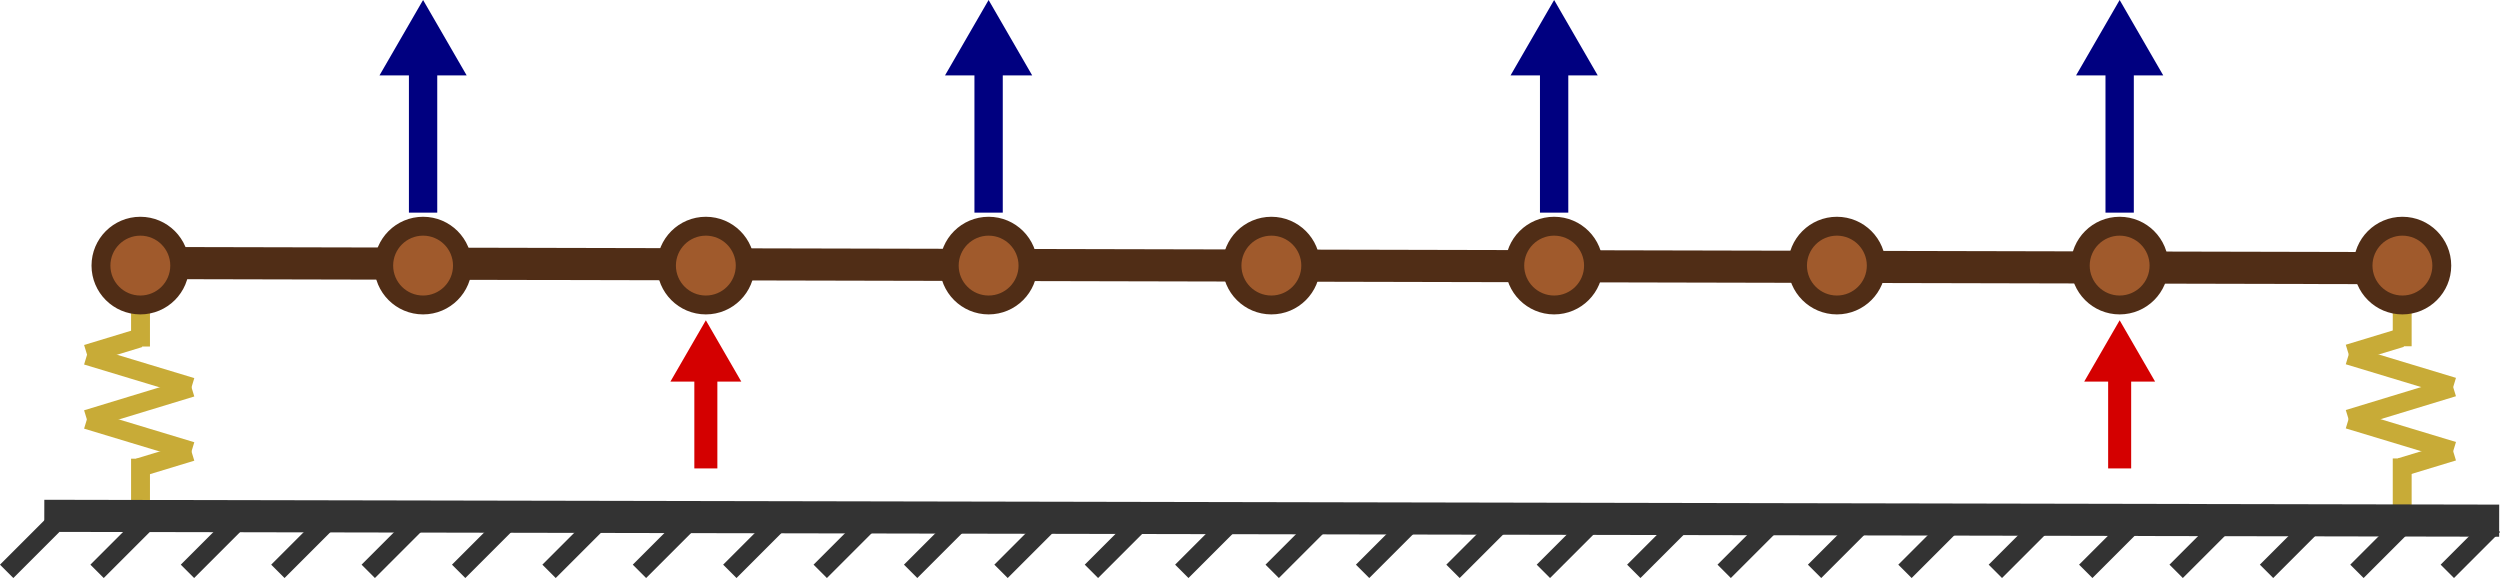
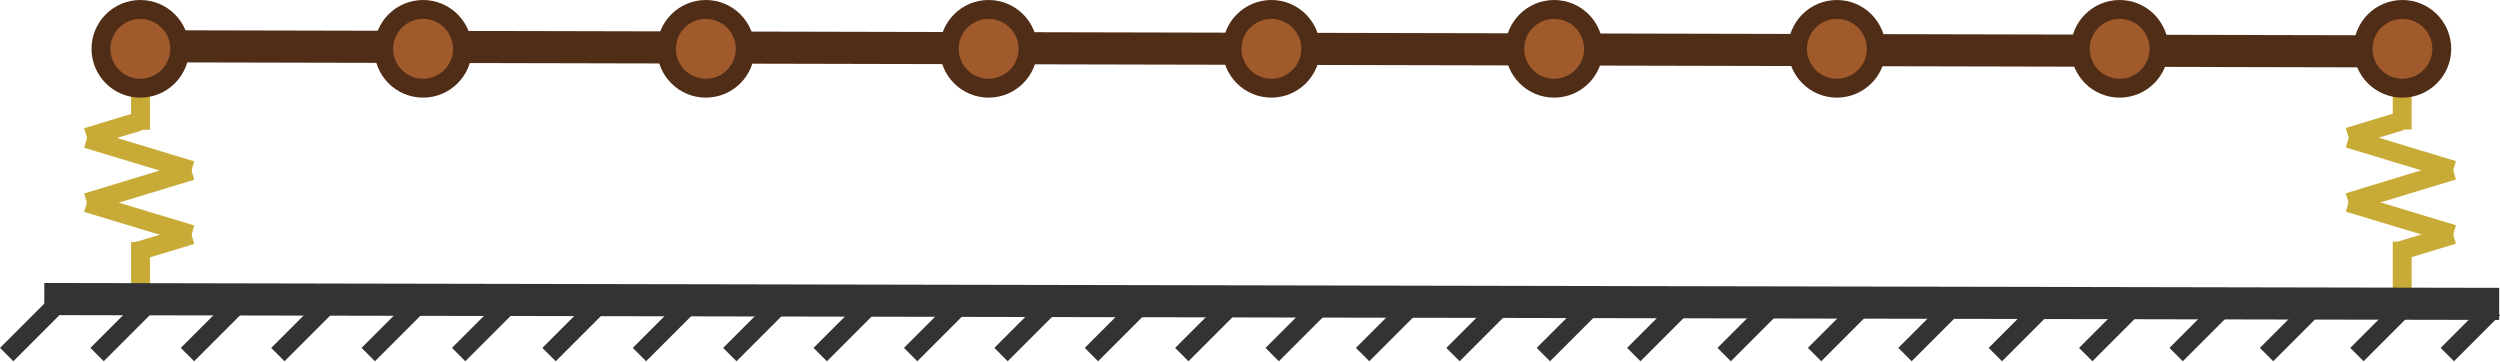
- <svg xmlns="http://www.w3.org/2000/svg" width="132.386mm" height="30.609mm" viewBox="0 0 132.386 30.609" version="1.1" id="svg1">
-   <defs id="defs1">
-     <marker style="overflow:visible" id="Triangle" refX="0" refY="0" orient="auto-start-reverse" markerWidth="0.5" markerHeight="0.5" viewBox="0 0 1 1" preserveAspectRatio="xMidYMid">
-       <path transform="scale(0.5)" style="fill:context-stroke;fill-rule:evenodd;stroke:context-stroke;stroke-width:1pt" d="M 5.77,0 -2.88,5 V -5 Z" id="path135" />
-     </marker>
-     <marker style="overflow:visible" id="Triangle-2" refX="0" refY="0" orient="auto-start-reverse" markerWidth="0.5" markerHeight="0.5" viewBox="0 0 1 1" preserveAspectRatio="xMidYMid">
-       <path transform="scale(0.5)" style="fill:context-stroke;fill-rule:evenodd;stroke:context-stroke;stroke-width:1pt" d="M 5.77,0 -2.88,5 V -5 Z" id="path135-3" />
-     </marker>
-     <marker style="overflow:visible" id="Triangle-3" refX="0" refY="0" orient="auto-start-reverse" markerWidth="0.5" markerHeight="0.5" viewBox="0 0 1 1" preserveAspectRatio="xMidYMid">
-       <path transform="scale(0.5)" style="fill:context-stroke;fill-rule:evenodd;stroke:context-stroke;stroke-width:1pt" d="M 5.77,0 -2.88,5 V -5 Z" id="path135-9" />
-     </marker>
-     <marker style="overflow:visible" id="Triangle-6" refX="0" refY="0" orient="auto-start-reverse" markerWidth="0.5" markerHeight="0.5" viewBox="0 0 1 1" preserveAspectRatio="xMidYMid">
-       <path transform="scale(0.5)" style="fill:context-stroke;fill-rule:evenodd;stroke:context-stroke;stroke-width:1pt" d="M 5.77,0 -2.88,5 V -5 Z" id="path135-2" />
-     </marker>
-     <marker style="overflow:visible" id="Triangle-2-9" refX="0" refY="0" orient="auto-start-reverse" markerWidth="0.5" markerHeight="0.5" viewBox="0 0 1 1" preserveAspectRatio="xMidYMid">
-       <path transform="scale(0.5)" style="fill:context-stroke;fill-rule:evenodd;stroke:context-stroke;stroke-width:1pt" d="M 5.77,0 -2.88,5 V -5 Z" id="path135-3-9" />
-     </marker>
-     <marker style="overflow:visible" id="Triangle-2-9-6" refX="0" refY="0" orient="auto-start-reverse" markerWidth="0.5" markerHeight="0.5" viewBox="0 0 1 1" preserveAspectRatio="xMidYMid">
-       <path transform="scale(0.5)" style="fill:context-stroke;fill-rule:evenodd;stroke:context-stroke;stroke-width:1pt" d="M 5.77,0 -2.88,5 V -5 Z" id="path135-3-9-5" />
-     </marker>
-   </defs>
-   <path style="fill:#a05a2c;stroke:#c8ab37;stroke-width:1;stroke-dasharray:none" d="m 7.355,24.764 2.788,-0.847" id="path3-9-1" />
-   <path style="fill:#a05a2c;stroke:#c8ab37;stroke-width:1;stroke-dasharray:none" d="m 4.599,18.747 2.788,-0.847" id="path3-62-0-1" />
-   <path style="fill:#a05a2c;stroke:#c8ab37;stroke-width:1;stroke-dasharray:none" d="m 4.598,22.22 5.546,1.677" id="path4-5-4" />
-   <path style="fill:#a05a2c;stroke:#c8ab37;stroke-width:1;stroke-dasharray:none" d="M 4.599,22.205 10.143,20.517" id="path3-6-5-9" />
-   <path style="fill:#a05a2c;stroke:#c8ab37;stroke-width:1;stroke-dasharray:none" d="m 4.598,18.824 5.546,1.677" id="path4-4-6-5" />
-   <path style="fill:#a05a2c;stroke:#c8ab37;stroke-width:1;stroke-dasharray:none" d="M 7.441,18.35 V 15.719" id="path5-3-9" />
-   <path style="fill:#a05a2c;stroke:#c8ab37;stroke-width:1;stroke-dasharray:none" d="m 7.441,26.921 v -2.631" id="path5-6-2-0" />
-   <path style="fill:#a05a2c;stroke:#c8ab37;stroke-width:1;stroke-dasharray:none" d="m 127.121,24.751 2.788,-0.847" id="path3-9-1-0" />
-   <path style="fill:#a05a2c;stroke:#c8ab37;stroke-width:1;stroke-dasharray:none" d="m 124.364,18.734 2.788,-0.847" id="path3-62-0-1-7" />
-   <path style="fill:#a05a2c;stroke:#c8ab37;stroke-width:1;stroke-dasharray:none" d="m 124.364,22.207 5.546,1.677" id="path4-5-4-5" />
-   <path style="fill:#a05a2c;stroke:#c8ab37;stroke-width:1;stroke-dasharray:none" d="m 124.365,22.191 5.543,-1.687" id="path3-6-5-9-7" />
-   <path style="fill:#a05a2c;stroke:#c8ab37;stroke-width:1;stroke-dasharray:none" d="m 124.364,18.811 5.546,1.677" id="path4-4-6-5-5" />
-   <path style="fill:#a05a2c;stroke:#c8ab37;stroke-width:1;stroke-dasharray:none" d="M 127.207,18.336 V 15.706" id="path5-3-9-0" />
-   <path style="fill:#a05a2c;stroke:#c8ab37;stroke-width:1;stroke-dasharray:none" d="m 127.207,26.908 v -2.631" id="path5-6-2-0-6" />
-   <g id="layer1" transform="translate(-24.2876,-71.07783)">
+ <svg xmlns="http://www.w3.org/2000/svg" width="132.386mm" height="19.129mm" viewBox="0 0 132.386 19.129" version="1.1" id="svg1">
+   <defs id="defs1" />
+   <path style="fill:#a05a2c;stroke:#c8ab37;stroke-width:1;stroke-dasharray:none" d="m 7.355,13.285 2.788,-0.847" id="path3-9-1" />
+   <path style="fill:#a05a2c;stroke:#c8ab37;stroke-width:1;stroke-dasharray:none" d="M 4.599,7.268 7.387,6.422" id="path3-62-0-1" />
+   <path style="fill:#a05a2c;stroke:#c8ab37;stroke-width:1;stroke-dasharray:none" d="m 4.598,10.741 5.546,1.677" id="path4-5-4" />
+   <path style="fill:#a05a2c;stroke:#c8ab37;stroke-width:1;stroke-dasharray:none" d="M 4.599,10.725 10.143,9.038" id="path3-6-5-9" />
+   <path style="fill:#a05a2c;stroke:#c8ab37;stroke-width:1;stroke-dasharray:none" d="M 4.598,7.345 10.144,9.023" id="path4-4-6-5" />
+   <path style="fill:#a05a2c;stroke:#c8ab37;stroke-width:1;stroke-dasharray:none" d="M 7.441,6.871 V 4.24" id="path5-3-9" />
+   <path style="fill:#a05a2c;stroke:#c8ab37;stroke-width:1;stroke-dasharray:none" d="m 7.441,15.442 v -2.631" id="path5-6-2-0" />
+   <path style="fill:#a05a2c;stroke:#c8ab37;stroke-width:1;stroke-dasharray:none" d="m 127.121,13.272 2.788,-0.847" id="path3-9-1-0" />
+   <path style="fill:#a05a2c;stroke:#c8ab37;stroke-width:1;stroke-dasharray:none" d="m 124.364,7.255 2.788,-0.847" id="path3-62-0-1-7" />
+   <path style="fill:#a05a2c;stroke:#c8ab37;stroke-width:1;stroke-dasharray:none" d="m 124.364,10.728 5.546,1.677" id="path4-5-4-5" />
+   <path style="fill:#a05a2c;stroke:#c8ab37;stroke-width:1;stroke-dasharray:none" d="M 124.365,10.712 129.908,9.025" id="path3-6-5-9-7" />
+   <path style="fill:#a05a2c;stroke:#c8ab37;stroke-width:1;stroke-dasharray:none" d="m 124.364,7.332 5.546,1.677" id="path4-4-6-5-5" />
+   <path style="fill:#a05a2c;stroke:#c8ab37;stroke-width:1;stroke-dasharray:none" d="M 127.207,6.857 V 4.227" id="path5-3-9-0" />
+   <path style="fill:#a05a2c;stroke:#c8ab37;stroke-width:1;stroke-dasharray:none" d="m 127.207,15.428 v -2.631" id="path5-6-2-0-6" />
+   <g id="layer1" transform="translate(-24.2876,-82.55696)">
    <path style="fill:#a05a2c;stroke:#502d16;stroke-width:1.7;stroke-dasharray:none" d="M 31.364,85.006 151.564,85.279" id="path2-2" />
    <path style="fill:#a05a2c;stroke:#333333;stroke-width:1.7;stroke-dasharray:none" d="M 26.633,98.393 156.63,98.649" id="path2-2-4" />
    <circle style="fill:#a05a2c;stroke:#502d16;stroke-width:1" id="path1-36" cx="31.719" cy="85.142" r="2.085" />
    <circle style="fill:#a05a2c;stroke:#502d16;stroke-width:1" id="path1-8-5" cx="76.639" cy="85.142" r="2.085" />
    <circle style="fill:#a05a2c;stroke:#502d16;stroke-width:1" id="path1-2-5" cx="91.612" cy="85.142" r="2.085" />
    <circle style="fill:#a05a2c;stroke:#502d16;stroke-width:1" id="path1-7-8" cx="106.586" cy="85.142" r="2.085" />
    <circle style="fill:#a05a2c;stroke:#502d16;stroke-width:1" id="path1-3-1" cx="121.559" cy="85.142" r="2.085" />
    <circle style="fill:#a05a2c;stroke:#502d16;stroke-width:1" id="path1-0-4" cx="136.532" cy="85.142" r="2.085" />
    <circle style="fill:#a05a2c;stroke:#502d16;stroke-width:1" id="path1-6-7" cx="151.506" cy="85.142" r="2.085" />
    <circle style="fill:#a05a2c;stroke:#502d16;stroke-width:1" id="path1-27-1" cx="46.692" cy="85.142" r="2.085" />
    <circle style="fill:#a05a2c;stroke:#502d16;stroke-width:1" id="path1-83-3" cx="61.665" cy="85.142" r="2.085" />
    <path style="fill:#a05a2c;stroke:#333333;stroke-width:1;stroke-dasharray:none" d="m 24.641,101.333 2.436,-2.436" id="path6" />
    <path style="fill:#a05a2c;stroke:#333333;stroke-width:1;stroke-dasharray:none" d="m 29.428,101.333 2.436,-2.436" id="path6-3" />
    <path style="fill:#a05a2c;stroke:#333333;stroke-width:1;stroke-dasharray:none" d="m 43.788,101.333 2.436,-2.436" id="path6-9" />
    <path style="fill:#a05a2c;stroke:#333333;stroke-width:1;stroke-dasharray:none" d="m 48.575,101.333 2.436,-2.436" id="path6-9-5" />
    <path style="fill:#a05a2c;stroke:#333333;stroke-width:1;stroke-dasharray:none" d="m 34.215,101.333 2.436,-2.436" id="path6-8" />
    <path style="fill:#a05a2c;stroke:#333333;stroke-width:1;stroke-dasharray:none" d="m 39.002,101.333 2.436,-2.436" id="path6-5" />
    <path style="fill:#a05a2c;stroke:#333333;stroke-width:1;stroke-dasharray:none" d="M 53.362,101.333 55.798,98.897" id="path6-0" />
    <path style="fill:#a05a2c;stroke:#333333;stroke-width:1;stroke-dasharray:none" d="m 58.149,101.333 2.436,-2.436" id="path6-3-6" />
    <path style="fill:#a05a2c;stroke:#333333;stroke-width:1;stroke-dasharray:none" d="m 72.509,101.333 2.436,-2.436" id="path6-9-57" />
    <path style="fill:#a05a2c;stroke:#333333;stroke-width:1;stroke-dasharray:none" d="m 77.296,101.333 2.436,-2.436" id="path6-9-5-3" />
    <path style="fill:#a05a2c;stroke:#333333;stroke-width:1;stroke-dasharray:none" d="m 62.935,101.333 2.436,-2.436" id="path6-8-4" />
    <path style="fill:#a05a2c;stroke:#333333;stroke-width:1;stroke-dasharray:none" d="m 67.722,101.333 2.436,-2.436" id="path6-5-3" />
    <path style="fill:#a05a2c;stroke:#333333;stroke-width:1;stroke-dasharray:none" d="m 82.083,101.333 2.436,-2.436" id="path6-0-7" />
    <path style="fill:#a05a2c;stroke:#333333;stroke-width:1;stroke-dasharray:none" d="M 86.869,101.333 89.305,98.897" id="path6-3-6-5" />
    <path style="fill:#a05a2c;stroke:#333333;stroke-width:1;stroke-dasharray:none" d="m 101.23,101.333 2.436,-2.436" id="path6-9-57-9" />
    <path style="fill:#a05a2c;stroke:#333333;stroke-width:1;stroke-dasharray:none" d="m 106.016,101.333 2.436,-2.436" id="path6-9-5-3-5" />
    <path style="fill:#a05a2c;stroke:#333333;stroke-width:1;stroke-dasharray:none" d="m 91.656,101.333 2.436,-2.436" id="path6-8-4-3" />
    <path style="fill:#a05a2c;stroke:#333333;stroke-width:1;stroke-dasharray:none" d="m 96.443,101.333 2.436,-2.436" id="path6-5-3-2" />
    <path style="fill:#a05a2c;stroke:#333333;stroke-width:1;stroke-dasharray:none" d="m 110.803,101.333 2.436,-2.436" id="path6-0-7-7" />
    <path style="fill:#a05a2c;stroke:#333333;stroke-width:1;stroke-dasharray:none" d="m 115.59,101.333 2.436,-2.436" id="path6-3-6-5-7" />
    <path style="fill:#a05a2c;stroke:#333333;stroke-width:1;stroke-dasharray:none" d="m 129.95,101.333 2.436,-2.436" id="path6-9-57-9-9" />
    <path style="fill:#a05a2c;stroke:#333333;stroke-width:1;stroke-dasharray:none" d="M 134.737,101.333 137.173,98.897" id="path6-9-5-3-5-5" />
    <path style="fill:#a05a2c;stroke:#333333;stroke-width:1;stroke-dasharray:none" d="m 120.377,101.333 2.436,-2.436" id="path6-8-4-3-3" />
    <path style="fill:#a05a2c;stroke:#333333;stroke-width:1;stroke-dasharray:none" d="m 125.164,101.333 2.436,-2.436" id="path6-5-3-2-3" />
    <path style="fill:#a05a2c;stroke:#333333;stroke-width:1;stroke-dasharray:none" d="m 139.524,101.333 2.436,-2.436" id="path6-0-7-7-8" />
    <path style="fill:#a05a2c;stroke:#333333;stroke-width:1;stroke-dasharray:none" d="m 144.311,101.333 2.436,-2.436" id="path6-3-6-5-7-9" />
    <path style="fill:#a05a2c;stroke:#333333;stroke-width:1;stroke-dasharray:none" d="m 149.098,101.333 2.436,-2.436" id="path6-8-4-3-3-4" />
    <path style="fill:#a05a2c;stroke:#333333;stroke-width:1;stroke-dasharray:none" d="m 153.884,101.333 2.436,-2.436" id="path6-5-3-2-3-2" />
  </g>
-   <path style="fill:#00ffff;stroke:#000080;stroke-width:1.5;marker-end:url(#Triangle)" d="M 22.404,11.26 V 2.663" id="path1" />
-   <path style="fill:#00ffff;stroke:#000080;stroke-width:1.5;marker-end:url(#Triangle-2)" d="M 52.351,11.26 V 2.663" id="path1-9" />
-   <path style="fill:#00ffff;stroke:#d40000;stroke-width:1.219;marker-end:url(#Triangle-2-9)" d="M 37.378,24.805 V 19.125" id="path1-9-7" />
-   <path style="fill:#00ffff;stroke:#d40000;stroke-width:1.219;marker-end:url(#Triangle-2-9-6)" d="M 112.245,24.805 V 19.125" id="path1-9-7-8" />
-   <path style="fill:#00ffff;stroke:#000080;stroke-width:1.5;marker-end:url(#Triangle-3)" d="M 82.298,11.26 V 2.663" id="path1-6" />
-   <path style="fill:#00ffff;stroke:#000080;stroke-width:1.5;marker-end:url(#Triangle-6)" d="M 112.245,11.26 V 2.663" id="path1-0" />
</svg>
